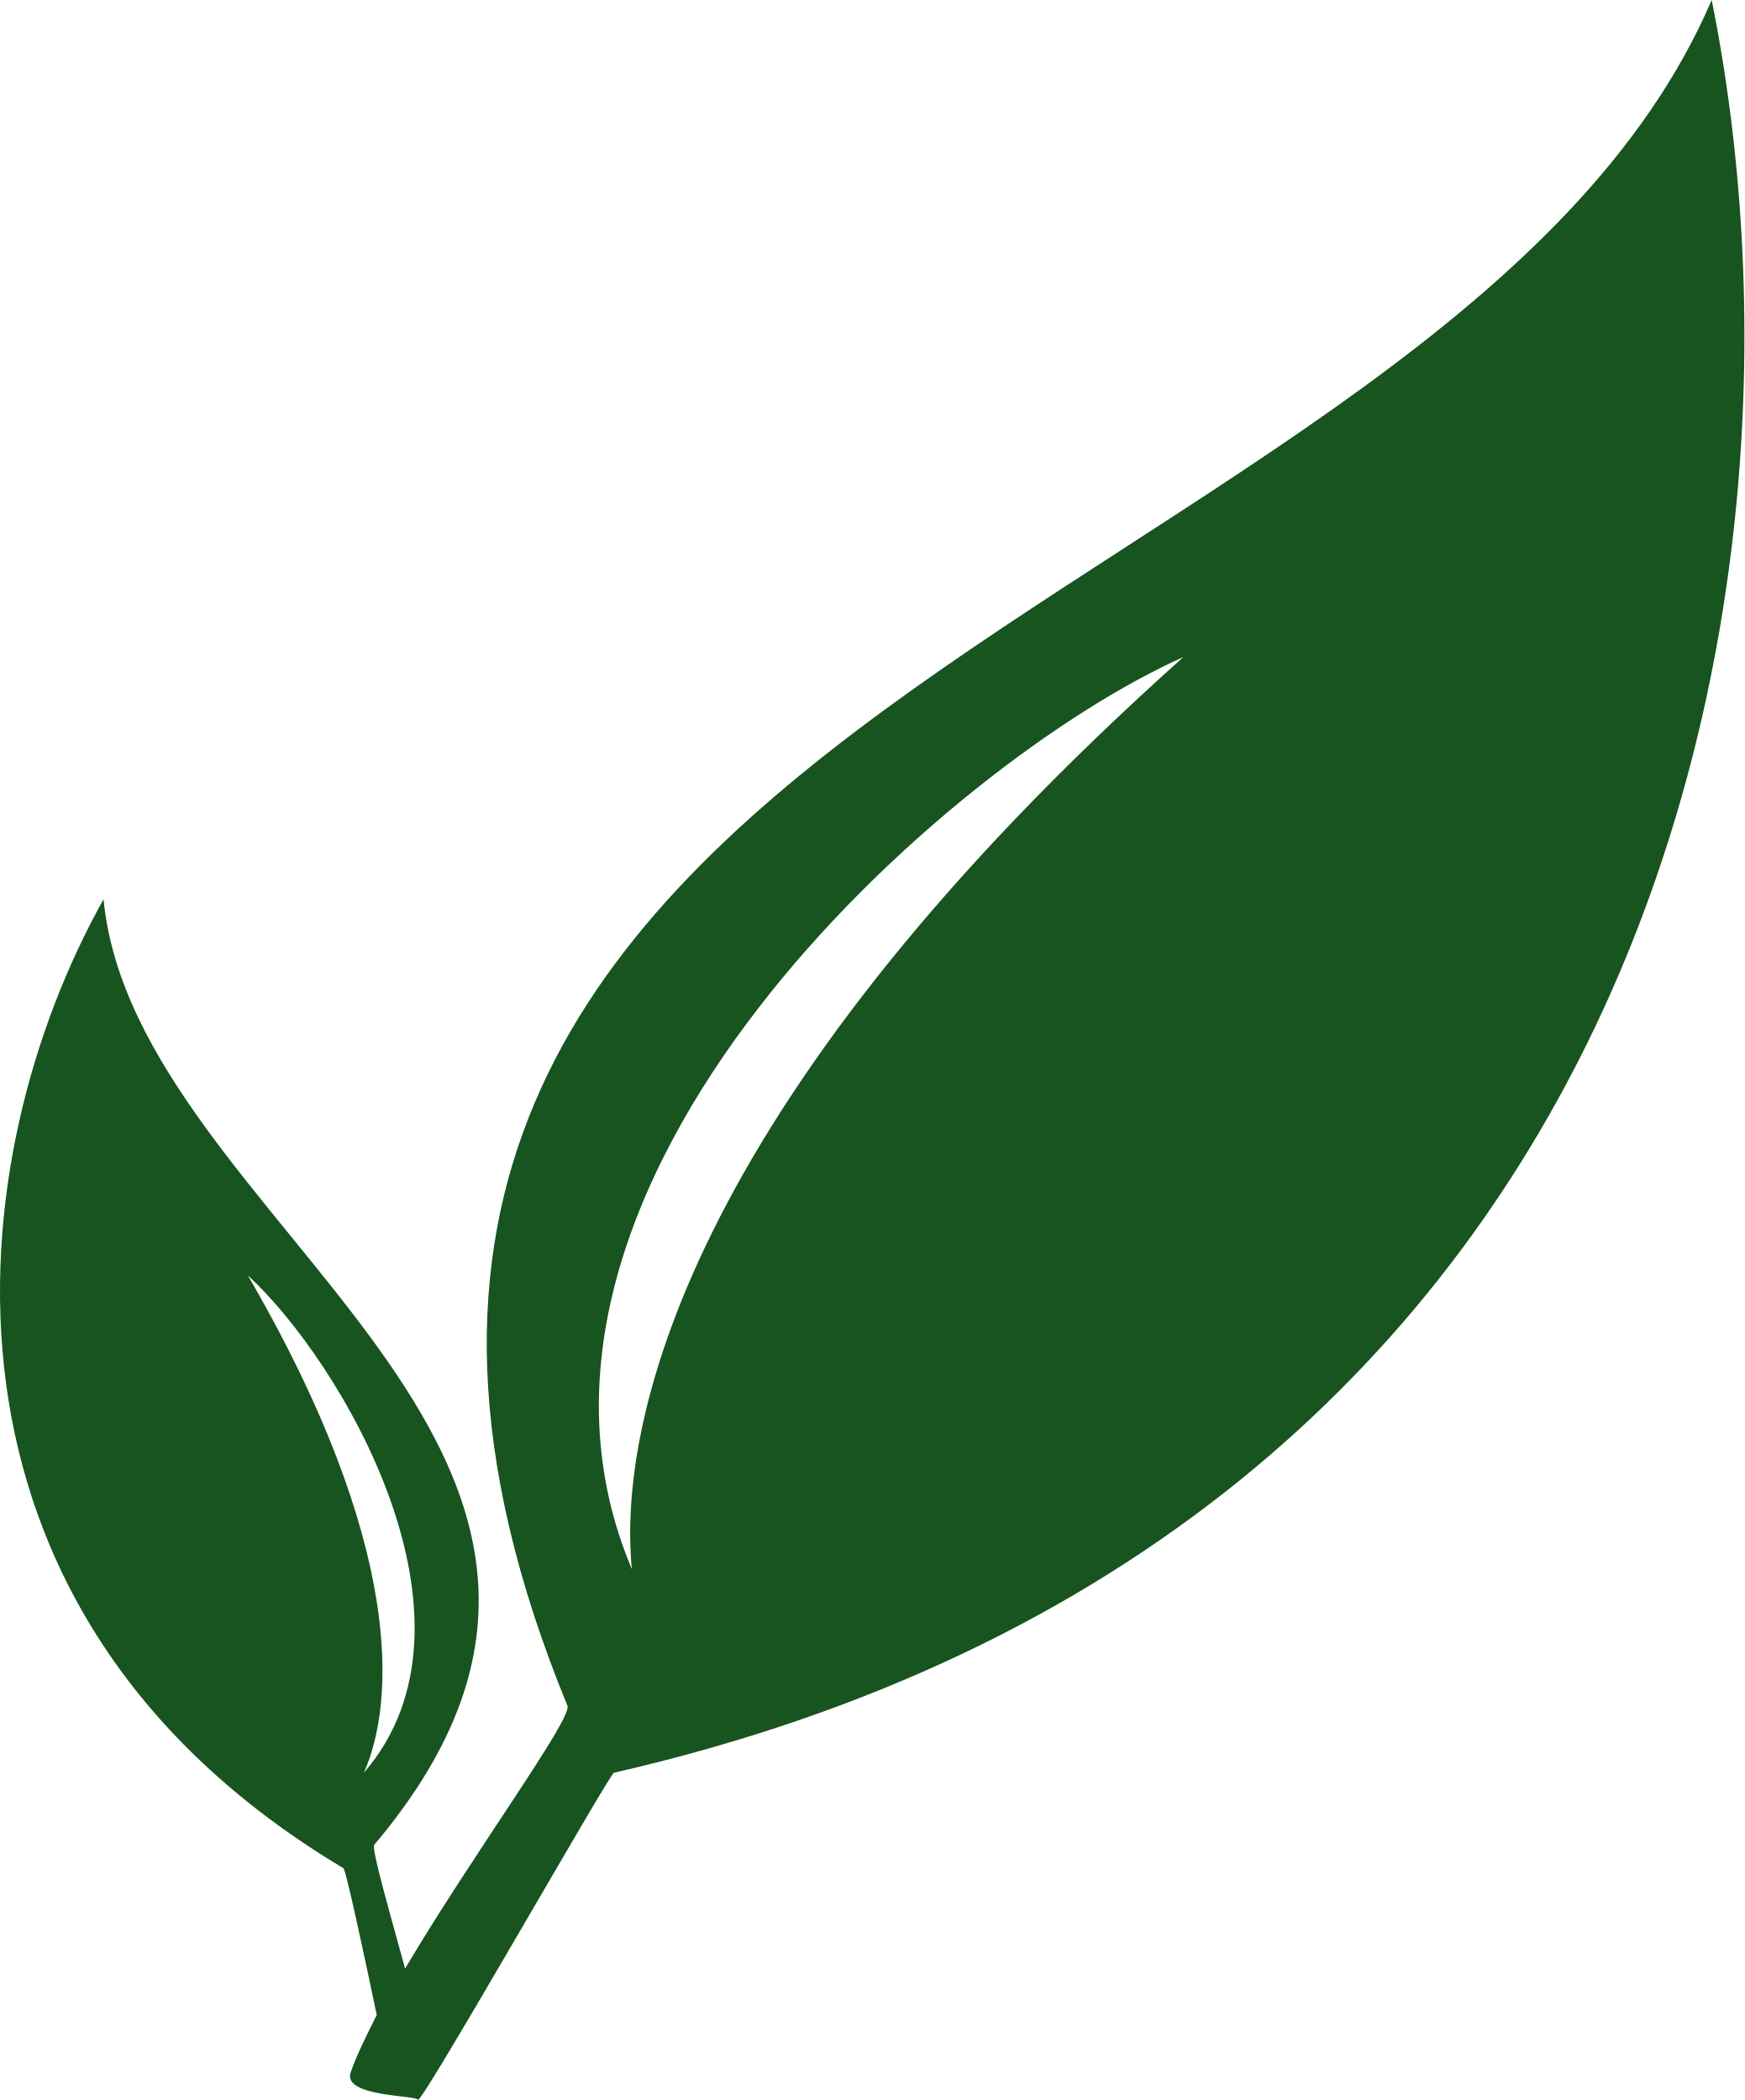
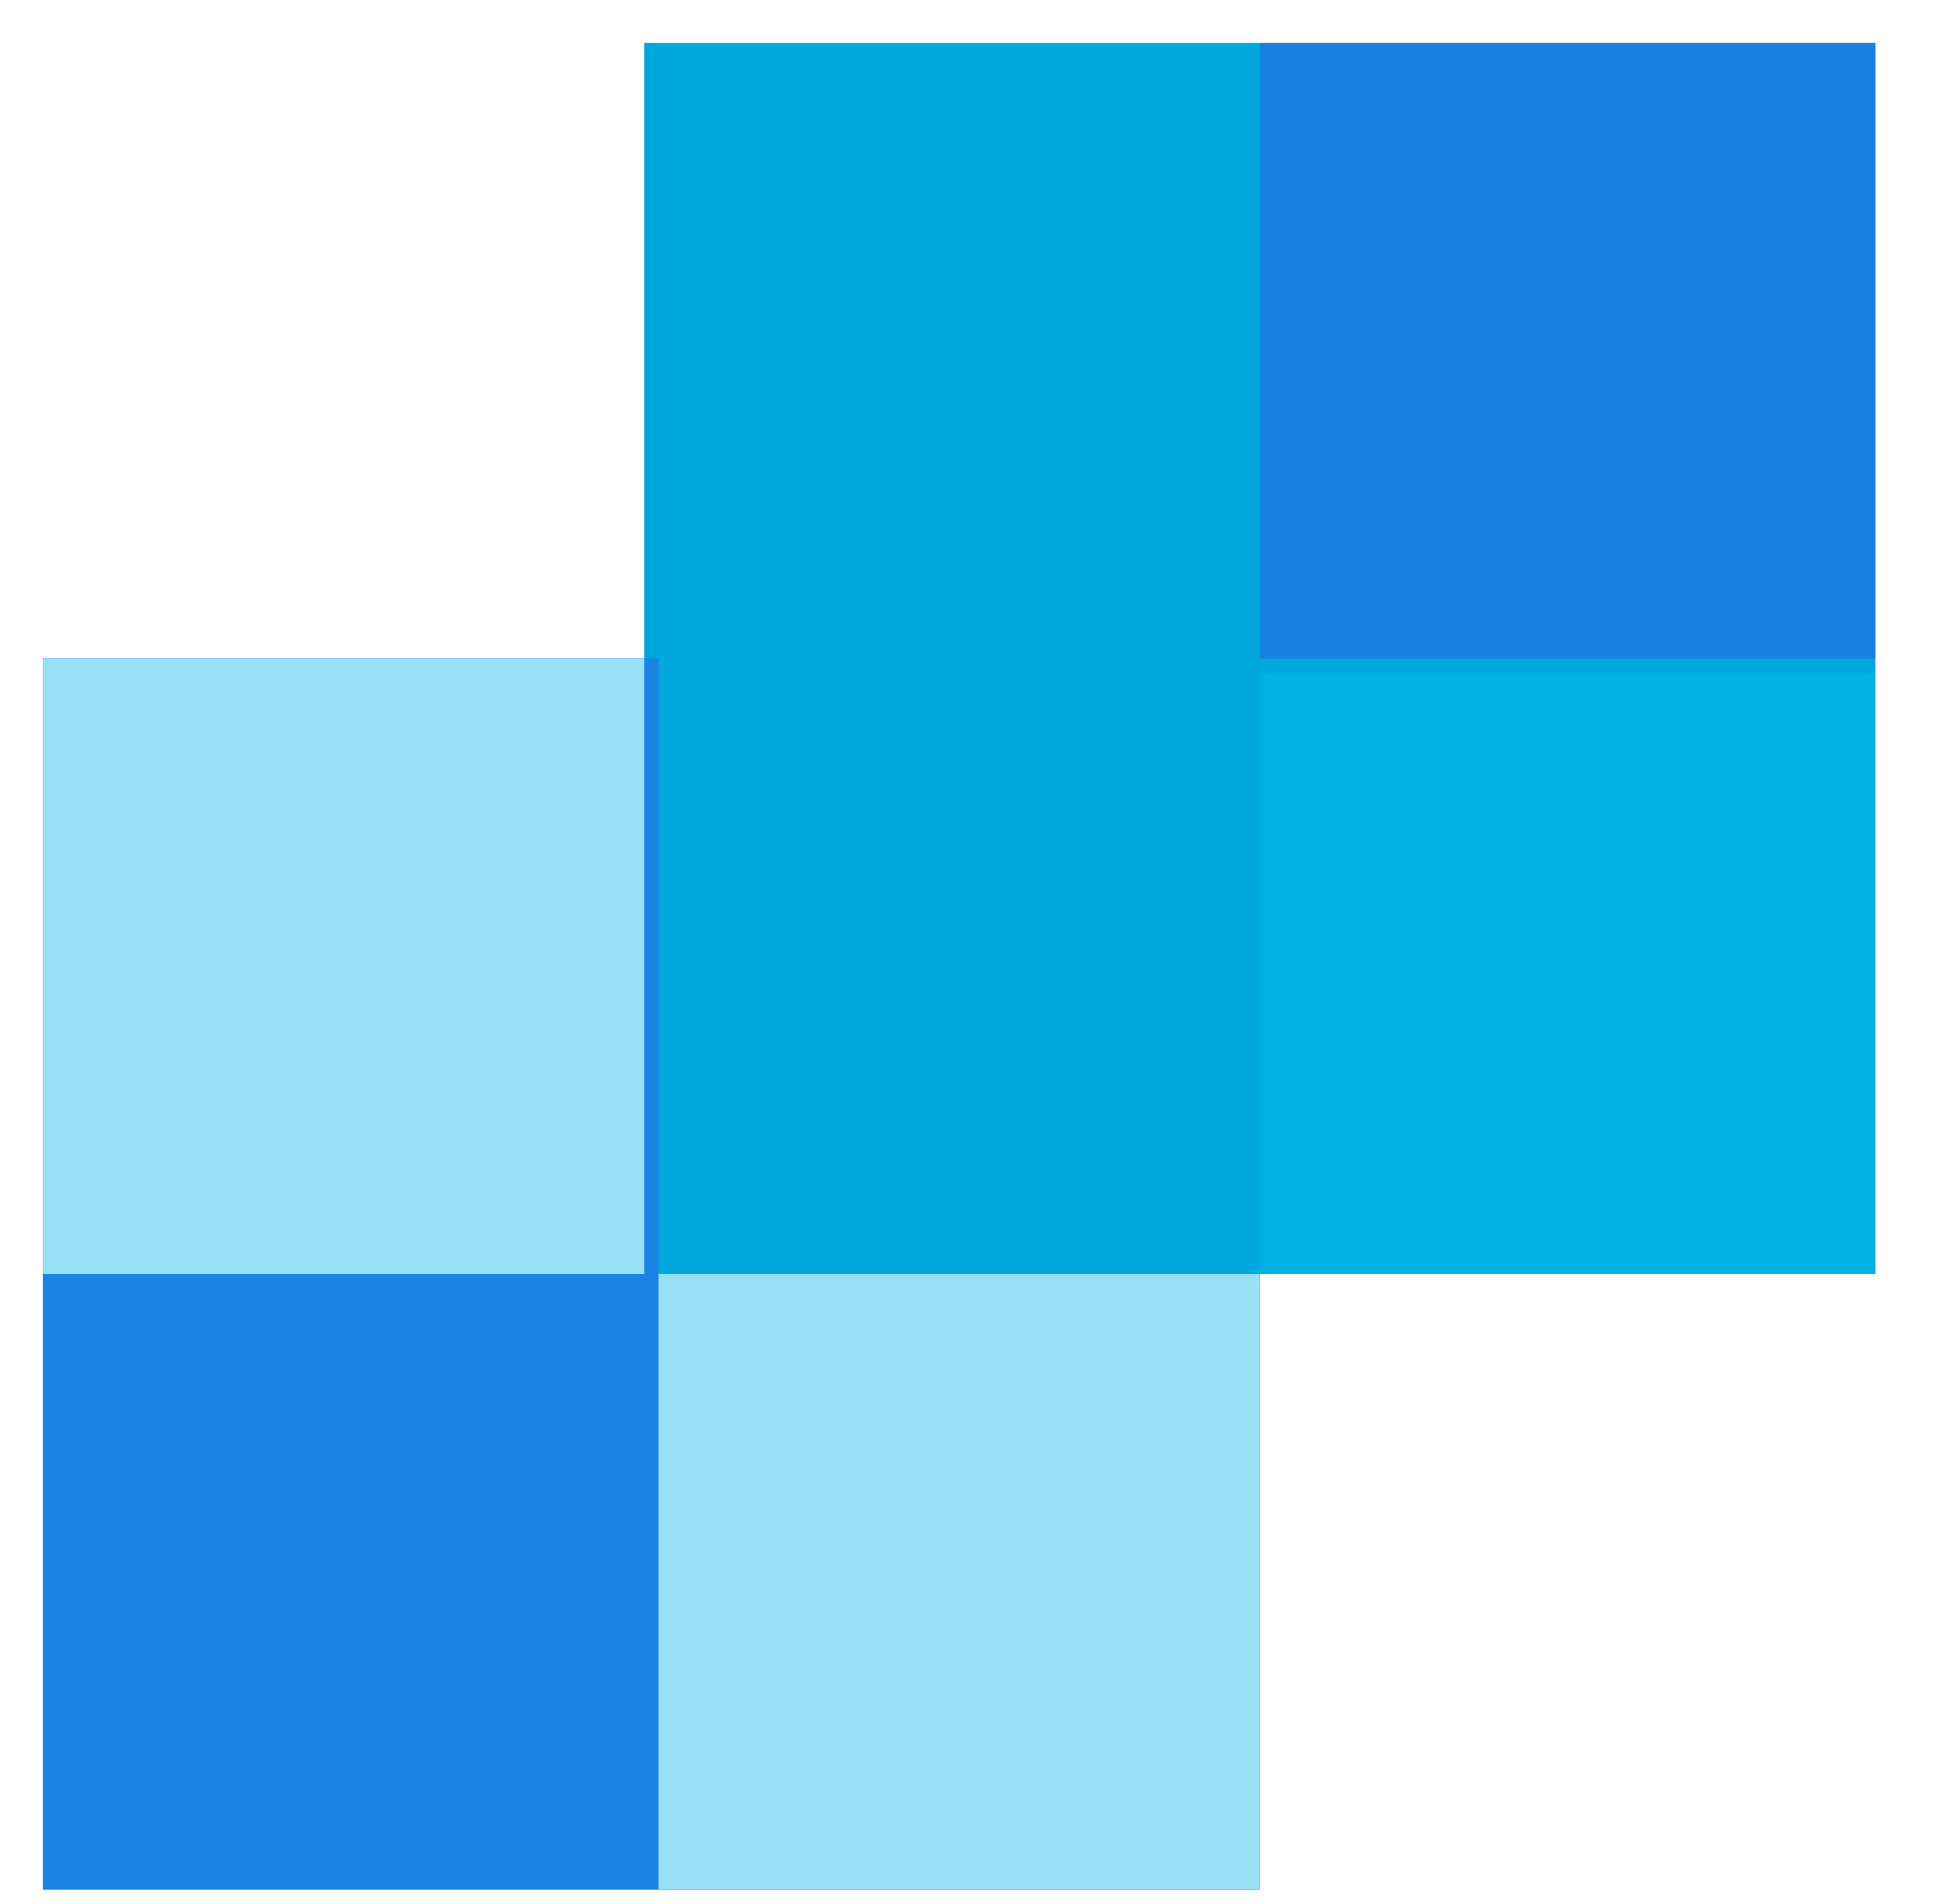
- <svg xmlns="http://www.w3.org/2000/svg" width="264.567" height="318.552" viewBox="0 0 70 84.284">
-   <path style="fill:#17541f;stroke-width:1.1" d="M752.438 82.365C638.02 348.605 87.938 381.61 263.964 810.674c2.2 5.5-40.706 63.81-69.31 112.217-6.602-24.204-14.304-50.607-13.204-52.807C324.473 700.658 79.136 604.944 65.934 466.322 4.324 576.34-17.678 768.868 168.25 879.984c1.1 0 9.902 41.808 14.303 62.711-4.4 8.802-8.802 17.602-11.002 24.203-4.4 11.002 28.603 9.902 28.603 12.102 3.3-1.1 81.413-138.62 83.614-139.72 442.267-101.216 520.377-499.476 468.67-756.915ZM526.904 362.906c-206.831 184.828-242.036 322.35-235.435 389.46-69.31-163.926 134.22-344.353 235.435-389.46ZM127.543 626.947c39.606 36.306 105.616 147.422 49.508 212.332 13.202-29.704 17.602-96.814-49.508-212.332z" transform="matrix(.094 0 0 .094 -2.042 -7.742)" fill="#17541F" />
+ <svg xmlns="http://www.w3.org/2000/svg" version="1.1" width="136" height="133">
+   <path d="M0 0 C28.38 0 56.76 0 86 0 C86 28.38 86 56.76 86 86 C71.81 86 57.62 86 43 86 C43 100.19 43 114.38 43 129 C14.95 129 -13.1 129 -42 129 C-42 100.62 -42 72.24 -42 43 C-28.14 43 -14.28 43 0 43 C0 28.81 0 14.62 0 0 Z " fill="#00A7DE" transform="translate(45,3)" />
+   <path d="M0 0 C14.19 0 28.38 0 43 0 C43 14.19 43 28.38 43 43 C56.86 43 70.72 43 85 43 C85 57.19 85 71.38 85 86 C56.95 86 28.9 86 0 86 C0 57.62 0 29.24 0 0 Z " fill="#1B83E2" transform="translate(3,46)" />
+   <path d="M0 0 C14.19 0 28.38 0 43 0 C43 14.19 43 28.38 43 43 C28.81 43 14.62 43 0 43 C0 28.81 0 14.62 0 0 Z " fill="#1981E1" transform="translate(88,3)" />
+   <path d="M0 0 C13.86 0 27.72 0 42 0 C42 14.19 42 28.38 42 43 C28.14 43 14.28 43 0 43 C0 28.81 0 14.62 0 0 Z " fill="#98E0F3" transform="translate(46,89)" />
+   <path d="M0 0 C14.19 0 28.38 0 43 0 C43 13.86 43 27.72 43 42 C28.81 42 14.62 42 0 42 C0 28.14 0 14.28 0 0 Z " fill="#00B1E2" transform="translate(88,47)" />
+   <path d="M0 0 C13.86 0 27.72 0 42 0 C42 14.19 42 28.38 42 43 C28.14 43 14.28 43 0 43 C0 28.81 0 14.62 0 0 Z " fill="#98E0F3" transform="translate(3,46)" />
</svg>
